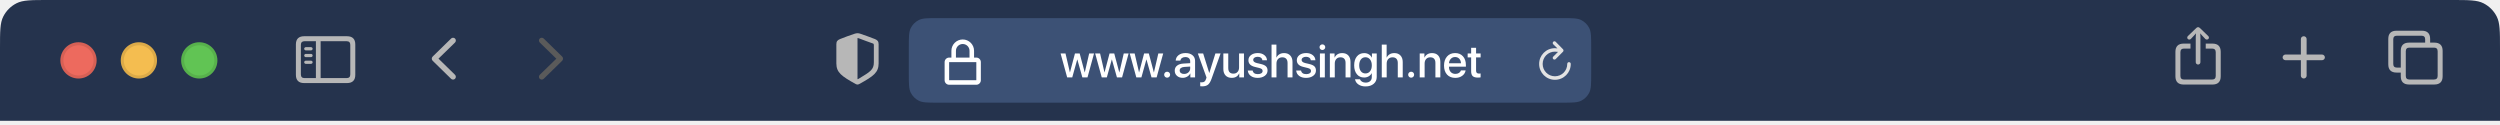
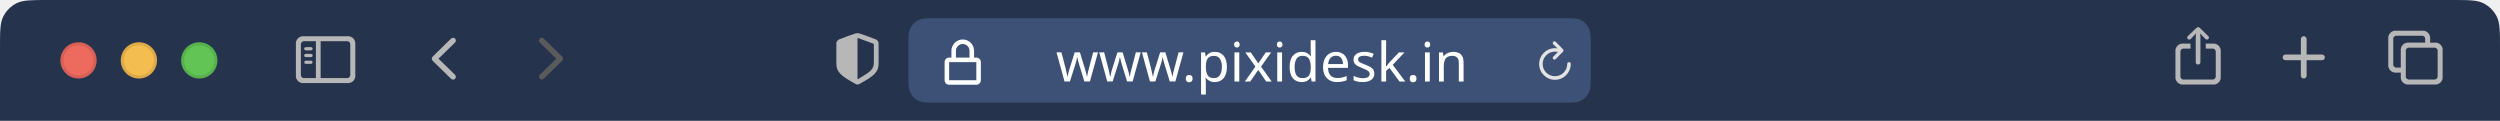
- <svg xmlns="http://www.w3.org/2000/svg" width="644" height="32" viewBox="0 0 644 32" fill="none">
-   <g clip-path="url(#clip0)">
-     <path d="M0 12.444C0 8.088 0 5.91 0.848 4.247C1.593 2.783 2.783 1.593 4.247 0.848C5.91 0 8.088 0 12.444 0H631.555C635.911 0 638.089 0 639.753 0.848C641.217 1.593 642.407 2.783 643.152 4.247C644 5.91 644 8.088 644 12.444V31.111H0V12.444Z" fill="#25334D" />
-     <g clip-path="url(#clip1)">
-       <path d="M566.229 16.624C566.557 16.624 566.828 16.353 566.828 16.03V9.541L566.783 8.587L567.176 9.058L568.079 10.019C568.182 10.135 568.33 10.193 568.478 10.193C568.775 10.193 569.02 9.98 569.02 9.677C569.02 9.516 568.955 9.4 568.846 9.29L566.686 7.206C566.532 7.052 566.383 7 566.229 7C566.067 7 565.926 7.052 565.771 7.206L563.605 9.29C563.496 9.4 563.431 9.516 563.431 9.677C563.431 9.98 563.67 10.193 563.966 10.193C564.114 10.193 564.269 10.135 564.372 10.019L565.275 9.058L565.674 8.58L565.623 9.541V16.03C565.623 16.353 565.893 16.624 566.229 16.624ZM562.509 21.778H569.935C571.334 21.778 572.056 21.055 572.056 19.675V13.334C572.056 11.954 571.334 11.231 569.935 11.231H568.195V12.515H569.851C570.438 12.515 570.773 12.825 570.773 13.444V19.559C570.773 20.178 570.438 20.488 569.851 20.488H562.593C562 20.488 561.672 20.178 561.672 19.559V13.444C561.672 12.825 562 12.515 562.593 12.515H564.269V11.231H562.509C561.117 11.231 560.389 11.947 560.389 13.334V19.675C560.389 21.055 561.117 21.778 562.509 21.778Z" fill="#B7B7B7" />
-       <path d="M593.444 20.222C593.854 20.222 594.186 19.89 594.186 19.512V15.507H598.154C598.551 15.507 598.889 15.181 598.889 14.778C598.889 14.381 598.551 14.049 598.154 14.049H594.186V10.043C594.186 9.66 593.854 9.333 593.444 9.333C593.041 9.333 592.703 9.66 592.703 10.043V14.049H588.735C588.351 14.049 588 14.381 588 14.778C588 15.181 588.351 15.507 588.735 15.507H592.703V19.512C592.703 19.89 593.041 20.222 593.444 20.222Z" fill="#B7B7B7" />
-       <path d="M617.344 18.694H618.44V19.668C618.44 21.047 619.169 21.77 620.562 21.77H627.101C628.493 21.77 629.222 21.047 629.222 19.668V13.083C629.222 11.703 628.493 10.981 627.101 10.981H626.004V10.014C626.004 8.634 625.276 7.912 623.883 7.912H617.344C615.944 7.912 615.222 8.634 615.222 10.014V16.591C615.222 17.978 615.944 18.694 617.344 18.694ZM617.428 17.41C616.834 17.41 616.505 17.101 616.505 16.475V10.13C616.505 9.504 616.834 9.201 617.428 9.201H623.799C624.386 9.201 624.721 9.504 624.721 10.13V10.981H620.562C619.169 10.981 618.44 11.703 618.44 13.083V17.41H617.428ZM620.645 20.48C620.052 20.48 619.73 20.171 619.73 19.551V13.2C619.73 12.58 620.052 12.271 620.645 12.271H627.017C627.61 12.271 627.939 12.58 627.939 13.2V19.551C627.939 20.171 627.61 20.48 627.017 20.48H620.645Z" fill="#B7B7B7" />
+ <svg xmlns="http://www.w3.org/2000/svg" width="644" height="31.111" viewBox="0 0 644 31.111">
+   <defs>
+     <clipPath id="clip-path">
+       <rect id="Rectangle_6" data-name="Rectangle 6" width="644" height="31.111" fill="#fff" />
+     </clipPath>
+     <clipPath id="clip-path-2">
+       <rect id="Rectangle_1" data-name="Rectangle 1" width="74.667" height="18.667" transform="translate(556.889 5.444)" fill="#fff" />
+     </clipPath>
+     <clipPath id="clip-path-3">
+       <rect id="Rectangle_2" data-name="Rectangle 2" width="76.222" height="18.667" transform="translate(74.667 5.444)" fill="#fff" />
+     </clipPath>
+     <clipPath id="clip-path-4">
+       <rect id="Rectangle_3" data-name="Rectangle 3" width="40.444" height="9.333" transform="translate(15.556 10.889)" fill="#fff" />
+     </clipPath>
+     <clipPath id="clip-path-5">
+       <rect id="Rectangle_5" data-name="Rectangle 5" width="175.778" height="21.778" transform="translate(234.111 4.667)" fill="#fff" />
+     </clipPath>
+     <clipPath id="clip-path-6">
+       <rect id="Rectangle_4" data-name="Rectangle 4" width="10.111" height="10.889" transform="translate(395.5 10.111)" fill="#fff" />
+     </clipPath>
+   </defs>
+   <g id="title-bar" clip-path="url(#clip-path)">
+     <path id="Path_1" data-name="Path 1" d="M0,12.444c0-4.356,0-6.534.848-8.2a7.778,7.778,0,0,1,3.4-3.4C5.911,0,8.088,0,12.444,0H631.555c4.356,0,6.534,0,8.2.848a7.772,7.772,0,0,1,3.4,3.4c.848,1.664.848,3.842.848,8.2V31.111H0Z" fill="#25334d" />
+     <g id="Group_1" data-name="Group 1" clip-path="url(#clip-path-2)">
+       <path id="Path_2" data-name="Path 2" d="M566.229,16.624a.6.6,0,0,0,.6-.593V9.541l-.045-.955.393.471.9.961a.531.531,0,0,0,.4.174.517.517,0,0,0,.368-.9l-2.16-2.083A.616.616,0,0,0,566.229,7a.607.607,0,0,0-.458.206L563.6,9.29a.52.52,0,0,0-.174.387.514.514,0,0,0,.535.516.546.546,0,0,0,.406-.174l.9-.961.4-.477-.051.961v6.489A.6.6,0,0,0,566.229,16.624Zm-3.72,5.154h7.426a1.882,1.882,0,0,0,2.121-2.1V13.334a1.882,1.882,0,0,0-2.121-2.1H568.2v1.284h1.656a.829.829,0,0,1,.922.929v6.115a.829.829,0,0,1-.922.929h-7.258a.826.826,0,0,1-.921-.929V13.444a.826.826,0,0,1,.921-.929h1.676V11.231h-1.76a1.881,1.881,0,0,0-2.12,2.1v6.341A1.884,1.884,0,0,0,562.509,21.778Z" fill="#b7b7b7" />
+       <path id="Path_3" data-name="Path 3" d="M593.444,20.222a.736.736,0,0,0,.742-.71v-4h3.968a.729.729,0,1,0,0-1.459h-3.968V10.043a.742.742,0,0,0-1.483,0v4.005h-3.968a.729.729,0,1,0,0,1.459H592.7v4A.74.74,0,0,0,593.444,20.222Z" fill="#b7b7b7" />
+       <path id="Path_4" data-name="Path 4" d="M617.344,18.694h1.1v.974a1.884,1.884,0,0,0,2.122,2.1H627.1a1.884,1.884,0,0,0,2.121-2.1V13.083a1.884,1.884,0,0,0-2.121-2.1H626v-.967a1.884,1.884,0,0,0-2.121-2.1h-6.539a1.882,1.882,0,0,0-2.122,2.1v6.578A1.879,1.879,0,0,0,617.344,18.694Zm.084-1.283a.829.829,0,0,1-.923-.935V10.13a.824.824,0,0,1,.923-.929H623.8a.826.826,0,0,1,.922.929v.851h-4.159a1.884,1.884,0,0,0-2.122,2.1V17.41Zm3.217,3.069a.822.822,0,0,1-.915-.929V13.2a.822.822,0,0,1,.915-.929h6.372a.827.827,0,0,1,.922.929v6.352a.827.827,0,0,1-.922.929Z" fill="#b7b7b7" />
    </g>
-     <g clip-path="url(#clip2)">
-       <path d="M78.346 21.4H89.393C90.794 21.4 91.523 20.677 91.523 19.295V11.438C91.523 10.056 90.794 9.333 89.393 9.333H78.346C76.952 9.333 76.222 10.05 76.222 11.438V19.295C76.222 20.677 76.952 21.4 78.346 21.4ZM78.43 20.115C77.836 20.115 77.507 19.805 77.507 19.179V11.554C77.507 10.928 77.836 10.618 78.43 10.618H81.374V20.115H78.43ZM89.309 10.618C89.903 10.618 90.232 10.928 90.232 11.554V19.179C90.232 19.805 89.903 20.115 89.309 20.115H82.594V10.618H89.309ZM80.109 12.981C80.341 12.981 80.535 12.781 80.535 12.562C80.535 12.342 80.341 12.148 80.109 12.148H78.785C78.553 12.148 78.359 12.342 78.359 12.562C78.359 12.781 78.553 12.981 78.785 12.981H80.109ZM80.109 14.718C80.341 14.718 80.535 14.524 80.535 14.298C80.535 14.079 80.341 13.885 80.109 13.885H78.785C78.553 13.885 78.359 14.079 78.359 14.298C78.359 14.524 78.553 14.718 78.785 14.718H80.109ZM80.109 16.448C80.341 16.448 80.535 16.261 80.535 16.035C80.535 15.815 80.341 15.628 80.109 15.628H78.785C78.553 15.628 78.359 15.815 78.359 16.035C78.359 16.261 78.553 16.448 78.785 16.448H80.109Z" fill="#B7B7B7" />
-       <path d="M116.199 20.295L111.471 15.671C111.307 15.507 111.222 15.325 111.222 15.112C111.222 14.899 111.307 14.705 111.477 14.547L116.205 9.929C116.339 9.795 116.509 9.722 116.703 9.722C117.11 9.722 117.426 10.038 117.426 10.439C117.426 10.634 117.347 10.822 117.207 10.962L112.954 15.106L117.207 19.262C117.347 19.402 117.426 19.584 117.426 19.785C117.426 20.186 117.11 20.502 116.703 20.502C116.509 20.502 116.339 20.429 116.199 20.295Z" fill="#B7B7B7" />
-       <path d="M139.556 20.502C139.757 20.502 139.921 20.429 140.061 20.295L144.788 15.677C144.952 15.507 145.037 15.331 145.037 15.112C145.037 14.899 144.958 14.711 144.788 14.553L140.061 9.929C139.921 9.795 139.757 9.722 139.556 9.722C139.149 9.722 138.833 10.038 138.833 10.439C138.833 10.634 138.918 10.822 139.052 10.962L143.312 15.118L139.052 19.262C138.912 19.408 138.833 19.584 138.833 19.785C138.833 20.186 139.149 20.502 139.556 20.502Z" fill="#5A5A5A" />
+     <g id="Group_2" data-name="Group 2" clip-path="url(#clip-path-3)">
+       <path id="Path_5" data-name="Path 5" d="M78.346,21.4H89.393a1.888,1.888,0,0,0,2.131-2.1V11.438a1.888,1.888,0,0,0-2.131-2.1H78.346a1.884,1.884,0,0,0-2.124,2.1V19.3A1.886,1.886,0,0,0,78.346,21.4Zm.084-1.285a.83.83,0,0,1-.923-.936V11.554a.83.83,0,0,1,.923-.936h2.944v9.5Zm10.879-9.5a.83.83,0,0,1,.923.936v7.625a.83.83,0,0,1-.923.936H82.594v-9.5Zm-9.2,2.363a.433.433,0,0,0,.426-.42.427.427,0,0,0-.426-.413H78.785a.427.427,0,0,0-.426.413.433.433,0,0,0,.426.42Zm0,1.737a.417.417,0,1,0,0-.833H78.785a.417.417,0,1,0,0,.833Zm0,1.73a.41.41,0,1,0,0-.82H78.785a.41.41,0,1,0,0,.82Z" fill="#b7b7b7" />
+       <path id="Path_6" data-name="Path 6" d="M116.2,20.3l-4.728-4.624a.768.768,0,0,1-.249-.559.755.755,0,0,1,.255-.565l4.728-4.618a.689.689,0,0,1,.5-.207.712.712,0,0,1,.723.717.741.741,0,0,1-.219.523l-4.253,4.144,4.253,4.156a.73.73,0,0,1,.219.523.722.722,0,0,1-1.227.51Z" fill="#b7b7b7" />
+       <path id="Path_7" data-name="Path 7" d="M139.556,20.5a.7.7,0,0,0,.505-.207l4.727-4.618a.781.781,0,0,0,.249-.565.736.736,0,0,0-.249-.559l-4.727-4.624a.7.7,0,0,0-.505-.207.712.712,0,0,0-.723.717.767.767,0,0,0,.219.523l4.26,4.156-4.26,4.144a.741.741,0,0,0-.219.523A.712.712,0,0,0,139.556,20.5Z" fill="#5a5a5a" />
    </g>
-     <g clip-path="url(#clip3)">
-       <circle cx="20.222" cy="15.556" r="4.667" fill="#ED6A5E" />
-       <circle cx="20.222" cy="15.556" r="4.278" stroke="black" stroke-opacity="0.1" stroke-width="0.778" />
-       <circle cx="35.778" cy="15.556" r="4.667" fill="#F4BD50" />
-       <circle cx="35.778" cy="15.556" r="4.278" stroke="black" stroke-opacity="0.1" stroke-width="0.778" />
-       <circle cx="51.333" cy="15.556" r="4.667" fill="#61C454" />
-       <circle cx="51.333" cy="15.556" r="4.278" stroke="black" stroke-opacity="0.1" stroke-width="0.778" />
+     <g id="Group_3" data-name="Group 3" clip-path="url(#clip-path-4)">
+       <circle id="Ellipse_1" data-name="Ellipse 1" cx="4.667" cy="4.667" r="4.667" transform="translate(15.556 10.889)" fill="#ed6a5e" />
+       <circle id="Ellipse_2" data-name="Ellipse 2" cx="4.278" cy="4.278" r="4.278" transform="translate(15.944 11.278)" fill="none" stroke="rgba(0,0,0,0.1)" stroke-width="0.778" />
+       <circle id="Ellipse_3" data-name="Ellipse 3" cx="4.667" cy="4.667" r="4.667" transform="translate(31.111 10.889)" fill="#f4bd50" />
+       <circle id="Ellipse_4" data-name="Ellipse 4" cx="4.278" cy="4.278" r="4.278" transform="translate(31.5 11.278)" fill="none" stroke="rgba(0,0,0,0.1)" stroke-width="0.778" />
+       <circle id="Ellipse_5" data-name="Ellipse 5" cx="4.667" cy="4.667" r="4.667" transform="translate(46.667 10.889)" fill="#61c454" />
+       <circle id="Ellipse_6" data-name="Ellipse 6" cx="4.278" cy="4.278" r="4.278" transform="translate(47.056 11.278)" fill="none" stroke="rgba(0,0,0,0.1)" stroke-width="0.778" />
    </g>
-     <path d="M220.889 21.778C221.005 21.778 221.178 21.739 221.339 21.648C225.046 19.614 226.333 18.672 226.333 16.307V11.401C226.333 10.622 226.031 10.342 225.387 10.063C224.673 9.758 222.272 8.913 221.571 8.672C221.359 8.601 221.108 8.556 220.889 8.556C220.67 8.556 220.419 8.614 220.207 8.672C219.505 8.874 217.105 9.764 216.39 10.063C215.747 10.336 215.444 10.622 215.444 11.401V16.307C215.444 18.672 216.738 19.601 220.432 21.648C220.599 21.739 220.773 21.778 220.889 21.778ZM221.236 9.868C222.079 10.206 223.914 10.862 224.879 11.207C225.059 11.278 225.104 11.375 225.104 11.609V16.067C225.104 17.97 224.158 18.484 221.256 20.251C221.075 20.361 220.985 20.4 220.895 20.4V9.797C220.985 9.797 221.082 9.816 221.236 9.868Z" fill="#B7B7B7" />
-     <g clip-path="url(#clip4)">
-       <path d="M234.111 12.133C234.111 9.52 234.111 8.213 234.62 7.215C235.067 6.337 235.781 5.623 236.659 5.175C237.657 4.667 238.964 4.667 241.578 4.667H402.422C405.036 4.667 406.343 4.667 407.341 5.175C408.219 5.623 408.933 6.337 409.38 7.215C409.889 8.213 409.889 9.52 409.889 12.133V18.978C409.889 21.591 409.889 22.898 409.38 23.896C408.933 24.774 408.219 25.488 407.341 25.936C406.343 26.444 405.036 26.444 402.422 26.444H241.578C238.964 26.444 237.657 26.444 236.659 25.936C235.781 25.488 235.067 24.774 234.62 23.896C234.111 22.898 234.111 21.591 234.111 18.978V12.133Z" fill="#3C5175" />
-       <path d="M281.823 13.78L280.136 19.945H278.817L277.523 15.327H277.493L276.21 19.945H274.903L273.21 13.78H274.476L275.601 18.632H275.624L276.907 13.78H278.126L279.415 18.632H279.444L280.569 13.78H281.823ZM290.73 13.78L289.042 19.945H287.724L286.429 15.327H286.399L285.116 19.945H283.81L282.116 13.78H283.382L284.507 18.632H284.53L285.814 13.78H287.032L288.321 18.632H288.351L289.476 13.78H290.73ZM299.636 13.78L297.948 19.945H296.63L295.335 15.327H295.306L294.023 19.945H292.716L291.023 13.78H292.288L293.413 18.632H293.437L294.72 13.78H295.939L297.228 18.632H297.257L298.382 13.78H299.636ZM301.2 19.786C301.052 19.935 300.87 20.009 300.655 20.009C300.441 20.009 300.259 19.935 300.11 19.786C299.962 19.638 299.888 19.456 299.888 19.241C299.888 19.026 299.962 18.845 300.11 18.696C300.259 18.548 300.441 18.474 300.655 18.474C300.87 18.474 301.052 18.548 301.2 18.696C301.349 18.845 301.423 19.026 301.423 19.241C301.423 19.456 301.349 19.638 301.2 19.786ZM305.015 19.048C305.46 19.048 305.833 18.913 306.134 18.644C306.439 18.37 306.591 18.034 306.591 17.636V17.149L305.073 17.243C304.694 17.271 304.401 17.364 304.194 17.524C303.991 17.681 303.89 17.892 303.89 18.157C303.89 18.427 303.991 18.644 304.194 18.808C304.401 18.968 304.675 19.048 305.015 19.048ZM304.663 20.05C304.058 20.05 303.564 19.878 303.181 19.534C302.802 19.191 302.612 18.743 302.612 18.192C302.612 17.653 302.812 17.226 303.21 16.909C303.608 16.589 304.173 16.409 304.903 16.37L306.591 16.271V15.796C306.591 15.452 306.482 15.185 306.263 14.993C306.044 14.798 305.741 14.7 305.355 14.7C304.995 14.7 304.702 14.78 304.476 14.941C304.253 15.101 304.112 15.321 304.054 15.603H302.858C302.894 15.032 303.14 14.568 303.597 14.208C304.054 13.849 304.655 13.669 305.401 13.669C306.148 13.669 306.741 13.853 307.183 14.22C307.628 14.587 307.851 15.079 307.851 15.696V19.945H306.638V18.931H306.608C306.433 19.271 306.165 19.542 305.806 19.745C305.45 19.948 305.069 20.05 304.663 20.05ZM309.691 22.241C309.452 22.241 309.28 22.232 309.175 22.212V21.187C309.237 21.202 309.374 21.21 309.585 21.21C309.882 21.21 310.114 21.142 310.282 21.005C310.45 20.872 310.583 20.648 310.681 20.331C310.681 20.327 310.7 20.263 310.739 20.138L310.792 19.95L308.566 13.78H309.937L311.501 18.796H311.519L313.083 13.78H314.419L312.105 20.267C311.843 21.013 311.536 21.528 311.185 21.814C310.833 22.099 310.335 22.241 309.691 22.241ZM320.448 13.78V19.945H319.235V18.901H319.206C318.851 19.671 318.214 20.056 317.296 20.056C316.624 20.056 316.095 19.853 315.708 19.446C315.325 19.036 315.134 18.478 315.134 17.771V13.78H316.399V17.524C316.399 17.997 316.511 18.357 316.733 18.603C316.956 18.845 317.284 18.966 317.718 18.966C318.171 18.966 318.528 18.821 318.79 18.532C319.052 18.243 319.183 17.857 319.183 17.372V13.78H320.448ZM321.591 15.527C321.591 14.976 321.814 14.528 322.259 14.185C322.704 13.841 323.286 13.669 324.005 13.669C324.689 13.669 325.249 13.843 325.687 14.191C326.128 14.534 326.358 14.982 326.378 15.532H325.189C325.157 15.251 325.034 15.03 324.819 14.87C324.605 14.71 324.321 14.63 323.97 14.63C323.626 14.63 323.349 14.706 323.138 14.858C322.931 15.011 322.827 15.208 322.827 15.45C322.827 15.825 323.142 16.091 323.771 16.247L324.808 16.487C325.429 16.636 325.868 16.839 326.126 17.097C326.388 17.351 326.519 17.706 326.519 18.163C326.519 18.726 326.28 19.183 325.804 19.534C325.331 19.886 324.716 20.062 323.958 20.062C323.235 20.062 322.646 19.89 322.189 19.546C321.735 19.202 321.483 18.745 321.433 18.175H322.687C322.737 18.472 322.876 18.7 323.103 18.86C323.329 19.017 323.634 19.095 324.017 19.095C324.396 19.095 324.694 19.023 324.913 18.878C325.136 18.73 325.247 18.53 325.247 18.28C325.247 18.081 325.181 17.923 325.048 17.806C324.915 17.689 324.689 17.589 324.368 17.507L323.267 17.237C322.149 16.968 321.591 16.398 321.591 15.527ZM327.55 19.945V11.489H328.804V14.812H328.833C329.005 14.448 329.257 14.169 329.589 13.974C329.921 13.774 330.319 13.675 330.784 13.675C331.456 13.675 331.983 13.882 332.366 14.296C332.753 14.71 332.946 15.269 332.946 15.972V19.945H331.675V16.218C331.675 15.757 331.56 15.399 331.329 15.146C331.103 14.892 330.769 14.765 330.327 14.765C329.862 14.765 329.493 14.913 329.22 15.21C328.95 15.503 328.816 15.894 328.816 16.382V19.945H327.55ZM334.06 15.527C334.06 14.976 334.282 14.528 334.728 14.185C335.173 13.841 335.755 13.669 336.474 13.669C337.157 13.669 337.718 13.843 338.155 14.191C338.597 14.534 338.827 14.982 338.847 15.532H337.657C337.626 15.251 337.503 15.03 337.288 14.87C337.073 14.71 336.79 14.63 336.439 14.63C336.095 14.63 335.817 14.706 335.607 14.858C335.399 15.011 335.296 15.208 335.296 15.45C335.296 15.825 335.61 16.091 336.239 16.247L337.276 16.487C337.898 16.636 338.337 16.839 338.595 17.097C338.857 17.351 338.987 17.706 338.987 18.163C338.987 18.726 338.749 19.183 338.273 19.534C337.8 19.886 337.185 20.062 336.427 20.062C335.704 20.062 335.114 19.89 334.657 19.546C334.204 19.202 333.952 18.745 333.901 18.175H335.155C335.206 18.472 335.345 18.7 335.571 18.86C335.798 19.017 336.103 19.095 336.485 19.095C336.864 19.095 337.163 19.023 337.382 18.878C337.605 18.73 337.716 18.53 337.716 18.28C337.716 18.081 337.649 17.923 337.517 17.806C337.384 17.689 337.157 17.589 336.837 17.507L335.735 17.237C334.618 16.968 334.06 16.398 334.06 15.527ZM340.013 19.945V13.78H341.278V19.945H340.013ZM341.167 12.667C341.023 12.808 340.849 12.878 340.646 12.878C340.442 12.878 340.269 12.808 340.124 12.667C339.983 12.527 339.913 12.357 339.913 12.157C339.913 11.954 339.983 11.782 340.124 11.642C340.269 11.501 340.442 11.431 340.646 11.431C340.853 11.431 341.026 11.501 341.167 11.642C341.312 11.782 341.384 11.954 341.384 12.157C341.384 12.357 341.312 12.527 341.167 12.667ZM342.573 19.945V13.78H343.78V14.812H343.81C343.982 14.452 344.232 14.173 344.56 13.974C344.888 13.774 345.284 13.675 345.749 13.675C346.425 13.675 346.95 13.878 347.325 14.284C347.7 14.687 347.888 15.243 347.888 15.954V19.945H346.616V16.2C346.616 15.732 346.505 15.376 346.282 15.134C346.064 14.888 345.737 14.765 345.304 14.765C344.858 14.765 344.503 14.909 344.237 15.198C343.972 15.487 343.839 15.872 343.839 16.353V19.945H342.573ZM351.737 18.919C352.233 18.919 352.63 18.732 352.927 18.357C353.228 17.982 353.378 17.478 353.378 16.845C353.378 16.212 353.228 15.704 352.927 15.321C352.63 14.939 352.233 14.747 351.737 14.747C351.249 14.747 350.858 14.937 350.566 15.316C350.276 15.694 350.132 16.204 350.132 16.845C350.132 17.485 350.276 17.991 350.566 18.362C350.858 18.733 351.249 18.919 351.737 18.919ZM351.749 22.265C351.03 22.265 350.421 22.093 349.921 21.749C349.425 21.405 349.138 20.964 349.06 20.425H350.331C350.421 20.683 350.597 20.89 350.858 21.046C351.124 21.202 351.437 21.28 351.796 21.28C352.284 21.28 352.669 21.151 352.95 20.894C353.232 20.64 353.372 20.3 353.372 19.874V18.86H353.349C353.173 19.2 352.911 19.47 352.564 19.669C352.22 19.868 351.831 19.968 351.398 19.968C350.62 19.968 349.999 19.687 349.534 19.124C349.069 18.558 348.837 17.796 348.837 16.839C348.837 15.87 349.069 15.103 349.534 14.536C350.003 13.966 350.634 13.681 351.427 13.681C351.86 13.681 352.249 13.784 352.593 13.991C352.937 14.194 353.202 14.476 353.39 14.835H353.413V13.78H354.644V19.833C354.644 20.567 354.38 21.155 353.853 21.597C353.329 22.042 352.628 22.265 351.749 22.265ZM355.944 19.945V11.489H357.198V14.812H357.228C357.399 14.448 357.651 14.169 357.983 13.974C358.316 13.774 358.714 13.675 359.179 13.675C359.851 13.675 360.378 13.882 360.761 14.296C361.148 14.71 361.341 15.269 361.341 15.972V19.945H360.069V16.218C360.069 15.757 359.954 15.399 359.724 15.146C359.497 14.892 359.163 14.765 358.722 14.765C358.257 14.765 357.888 14.913 357.614 15.21C357.345 15.503 357.21 15.894 357.21 16.382V19.945H355.944ZM364.06 19.786C363.911 19.935 363.73 20.009 363.515 20.009C363.3 20.009 363.118 19.935 362.97 19.786C362.821 19.638 362.747 19.456 362.747 19.241C362.747 19.026 362.821 18.845 362.97 18.696C363.118 18.548 363.3 18.474 363.515 18.474C363.73 18.474 363.911 18.548 364.06 18.696C364.208 18.845 364.282 19.026 364.282 19.241C364.282 19.456 364.208 19.638 364.06 19.786ZM365.718 19.945V13.78H366.925V14.812H366.954C367.126 14.452 367.376 14.173 367.704 13.974C368.032 13.774 368.429 13.675 368.894 13.675C369.569 13.675 370.095 13.878 370.47 14.284C370.845 14.687 371.032 15.243 371.032 15.954V19.945H369.761V16.2C369.761 15.732 369.649 15.376 369.427 15.134C369.208 14.888 368.882 14.765 368.448 14.765C368.003 14.765 367.648 14.909 367.382 15.198C367.116 15.487 366.983 15.872 366.983 16.353V19.945H365.718ZM375.907 15.134C375.63 14.837 375.273 14.689 374.835 14.689C374.398 14.689 374.034 14.839 373.745 15.14C373.456 15.437 373.296 15.821 373.265 16.294H376.347C376.331 15.818 376.185 15.431 375.907 15.134ZM376.341 18.134H377.542C377.452 18.7 377.163 19.163 376.675 19.523C376.187 19.882 375.591 20.062 374.888 20.062C373.985 20.062 373.274 19.778 372.755 19.212C372.239 18.642 371.982 17.868 371.982 16.892C371.982 15.923 372.239 15.144 372.755 14.554C373.274 13.964 373.968 13.669 374.835 13.669C375.687 13.669 376.362 13.948 376.862 14.507C377.362 15.062 377.612 15.808 377.612 16.745V17.179H373.259V17.255C373.259 17.794 373.409 18.226 373.71 18.55C374.011 18.874 374.413 19.036 374.917 19.036C375.273 19.036 375.577 18.954 375.831 18.79C376.085 18.626 376.255 18.407 376.341 18.134ZM378.966 12.321H380.237V13.78H381.409V14.782H380.237V18.181C380.237 18.446 380.298 18.642 380.419 18.767C380.54 18.892 380.73 18.954 380.987 18.954C381.175 18.954 381.314 18.945 381.403 18.925V19.927C381.247 19.966 381.013 19.985 380.7 19.985C380.079 19.985 379.634 19.858 379.364 19.605C379.099 19.347 378.966 18.919 378.966 18.321V14.782H378.069V13.78H378.966V12.321Z" fill="white" />
-       <g clip-path="url(#clip5)">
-         <path d="M400.423 15.347C400.556 15.347 400.66 15.306 400.742 15.22L402.611 13.338C402.711 13.237 402.757 13.128 402.757 13C402.757 12.877 402.707 12.759 402.611 12.668L400.742 10.767C400.66 10.676 400.556 10.631 400.423 10.631C400.177 10.631 399.981 10.836 399.981 11.086C399.981 11.209 400.027 11.31 400.104 11.396L401.194 12.463C400.979 12.431 400.761 12.412 400.542 12.412C398.286 12.412 396.481 14.217 396.481 16.478C396.481 18.738 398.3 20.556 400.556 20.556C402.816 20.556 404.63 18.738 404.63 16.478C404.63 16.204 404.438 16.008 404.165 16.008C403.901 16.008 403.723 16.204 403.723 16.478C403.723 18.237 402.315 19.649 400.556 19.649C398.801 19.649 397.388 18.237 397.388 16.478C397.388 14.705 398.787 13.301 400.542 13.301C400.838 13.301 401.112 13.324 401.353 13.365L400.109 14.595C400.027 14.678 399.981 14.778 399.981 14.901C399.981 15.151 400.177 15.347 400.423 15.347Z" fill="#E3E3E3" />
+     <path id="Path_8" data-name="Path 8" d="M220.889,21.778a.979.979,0,0,0,.45-.13c3.707-2.034,4.994-2.976,4.994-5.341V11.4a1.252,1.252,0,0,0-.946-1.339c-.714-.305-3.115-1.15-3.816-1.39a2.241,2.241,0,0,0-.682-.117,2.724,2.724,0,0,0-.682.117c-.7.2-3.1,1.092-3.817,1.39a1.248,1.248,0,0,0-.946,1.339v4.906c0,2.365,1.294,3.294,4.988,5.341A1.023,1.023,0,0,0,220.889,21.778Zm.347-11.91c.843.338,2.678.994,3.643,1.338.18.071.225.169.225.4v4.457c0,1.9-.946,2.417-3.848,4.184a.727.727,0,0,1-.361.149V9.8A1.053,1.053,0,0,1,221.236,9.868Z" fill="#b7b7b7" />
+     <g id="Group_5" data-name="Group 5" clip-path="url(#clip-path-5)">
+       <path id="Path_9" data-name="Path 9" d="M234.111,12.133c0-2.614,0-3.92.509-4.919a4.664,4.664,0,0,1,2.039-2.039c1-.509,2.305-.509,4.919-.509H402.422c2.614,0,3.921,0,4.919.509a4.664,4.664,0,0,1,2.039,2.039c.509,1,.509,2.305.509,4.919v6.844c0,2.614,0,3.92-.509,4.919a4.665,4.665,0,0,1-2.039,2.039c-1,.509-2.3.509-4.919.509H241.578c-2.614,0-3.921,0-4.919-.509A4.665,4.665,0,0,1,234.62,23.9c-.509-1-.509-2.305-.509-4.919Z" transform="translate(-0.111)" fill="#3c5175" />
+       <g id="Group_4" data-name="Group 4" clip-path="url(#clip-path-6)">
+         <path id="Path_11" data-name="Path 11" d="M400.423,15.347a.414.414,0,0,0,.319-.128l1.869-1.882a.457.457,0,0,0,0-.67l-1.869-1.9a.406.406,0,0,0-.319-.137.455.455,0,0,0-.319.766l1.09,1.066a4.445,4.445,0,0,0-.652-.05,4.072,4.072,0,1,0,4.088,4.065.449.449,0,0,0-.465-.469.436.436,0,0,0-.442.469,3.168,3.168,0,1,1-3.181-3.176,4.879,4.879,0,0,1,.811.064L400.109,14.6a.416.416,0,0,0-.128.305A.441.441,0,0,0,400.423,15.347Z" fill="#e3e3e3" />
      </g>
-       <path d="M248 10.167C246.392 10.167 245.083 11.475 245.083 13.083V14.833H244.5C243.857 14.833 243.333 15.357 243.333 16V20.667C243.333 21.31 243.857 21.833 244.5 21.833H251.5C252.143 21.833 252.667 21.31 252.667 20.667V16C252.667 15.357 252.143 14.833 251.5 14.833H250.917V13.083C250.917 11.475 249.608 10.167 248 10.167ZM251.5 16L251.501 20.667H244.5V16H251.5ZM246.25 14.833V13.083C246.25 12.118 247.035 11.333 248 11.333C248.965 11.333 249.75 12.118 249.75 13.083V14.833H246.25Z" fill="white" />
+       <path id="Path_12" data-name="Path 12" d="M248,10.167a2.92,2.92,0,0,0-2.917,2.917v1.75H244.5A1.168,1.168,0,0,0,243.333,16v4.667a1.168,1.168,0,0,0,1.167,1.167h7a1.168,1.168,0,0,0,1.167-1.167V16a1.168,1.168,0,0,0-1.167-1.167h-.583v-1.75A2.92,2.92,0,0,0,248,10.167ZM251.5,16v4.667h-7V16Zm-5.25-1.167v-1.75a1.75,1.75,0,0,1,3.5,0v1.75Z" fill="#fff" />
+       <text id="www.pixidesk.in" transform="translate(272 21)" fill="#fff" font-size="14" font-family="MicrosoftSansSerif, Microsoft Sans Serif">
+         <tspan x="0" y="0">www.pixidesk.in</tspan>
+       </text>
    </g>
  </g>
-   <defs>
-     <clipPath id="clip0">
-       <rect width="644" height="31.111" fill="white" />
-     </clipPath>
-     <clipPath id="clip1">
-       <rect width="74.667" height="18.667" fill="white" transform="translate(556.889 5.44446)" />
-     </clipPath>
-     <clipPath id="clip2">
-       <rect width="76.222" height="18.667" fill="white" transform="translate(74.6666 5.44446)" />
-     </clipPath>
-     <clipPath id="clip3">
-       <rect width="40.444" height="9.333" fill="white" transform="translate(15.5555 10.8889)" />
-     </clipPath>
-     <clipPath id="clip4">
-       <rect width="175.778" height="21.778" fill="white" transform="translate(234.111 4.66663)" />
-     </clipPath>
-     <clipPath id="clip5">
-       <rect width="10.111" height="10.889" fill="white" transform="translate(395.5 10.1111)" />
-     </clipPath>
-   </defs>
</svg>
